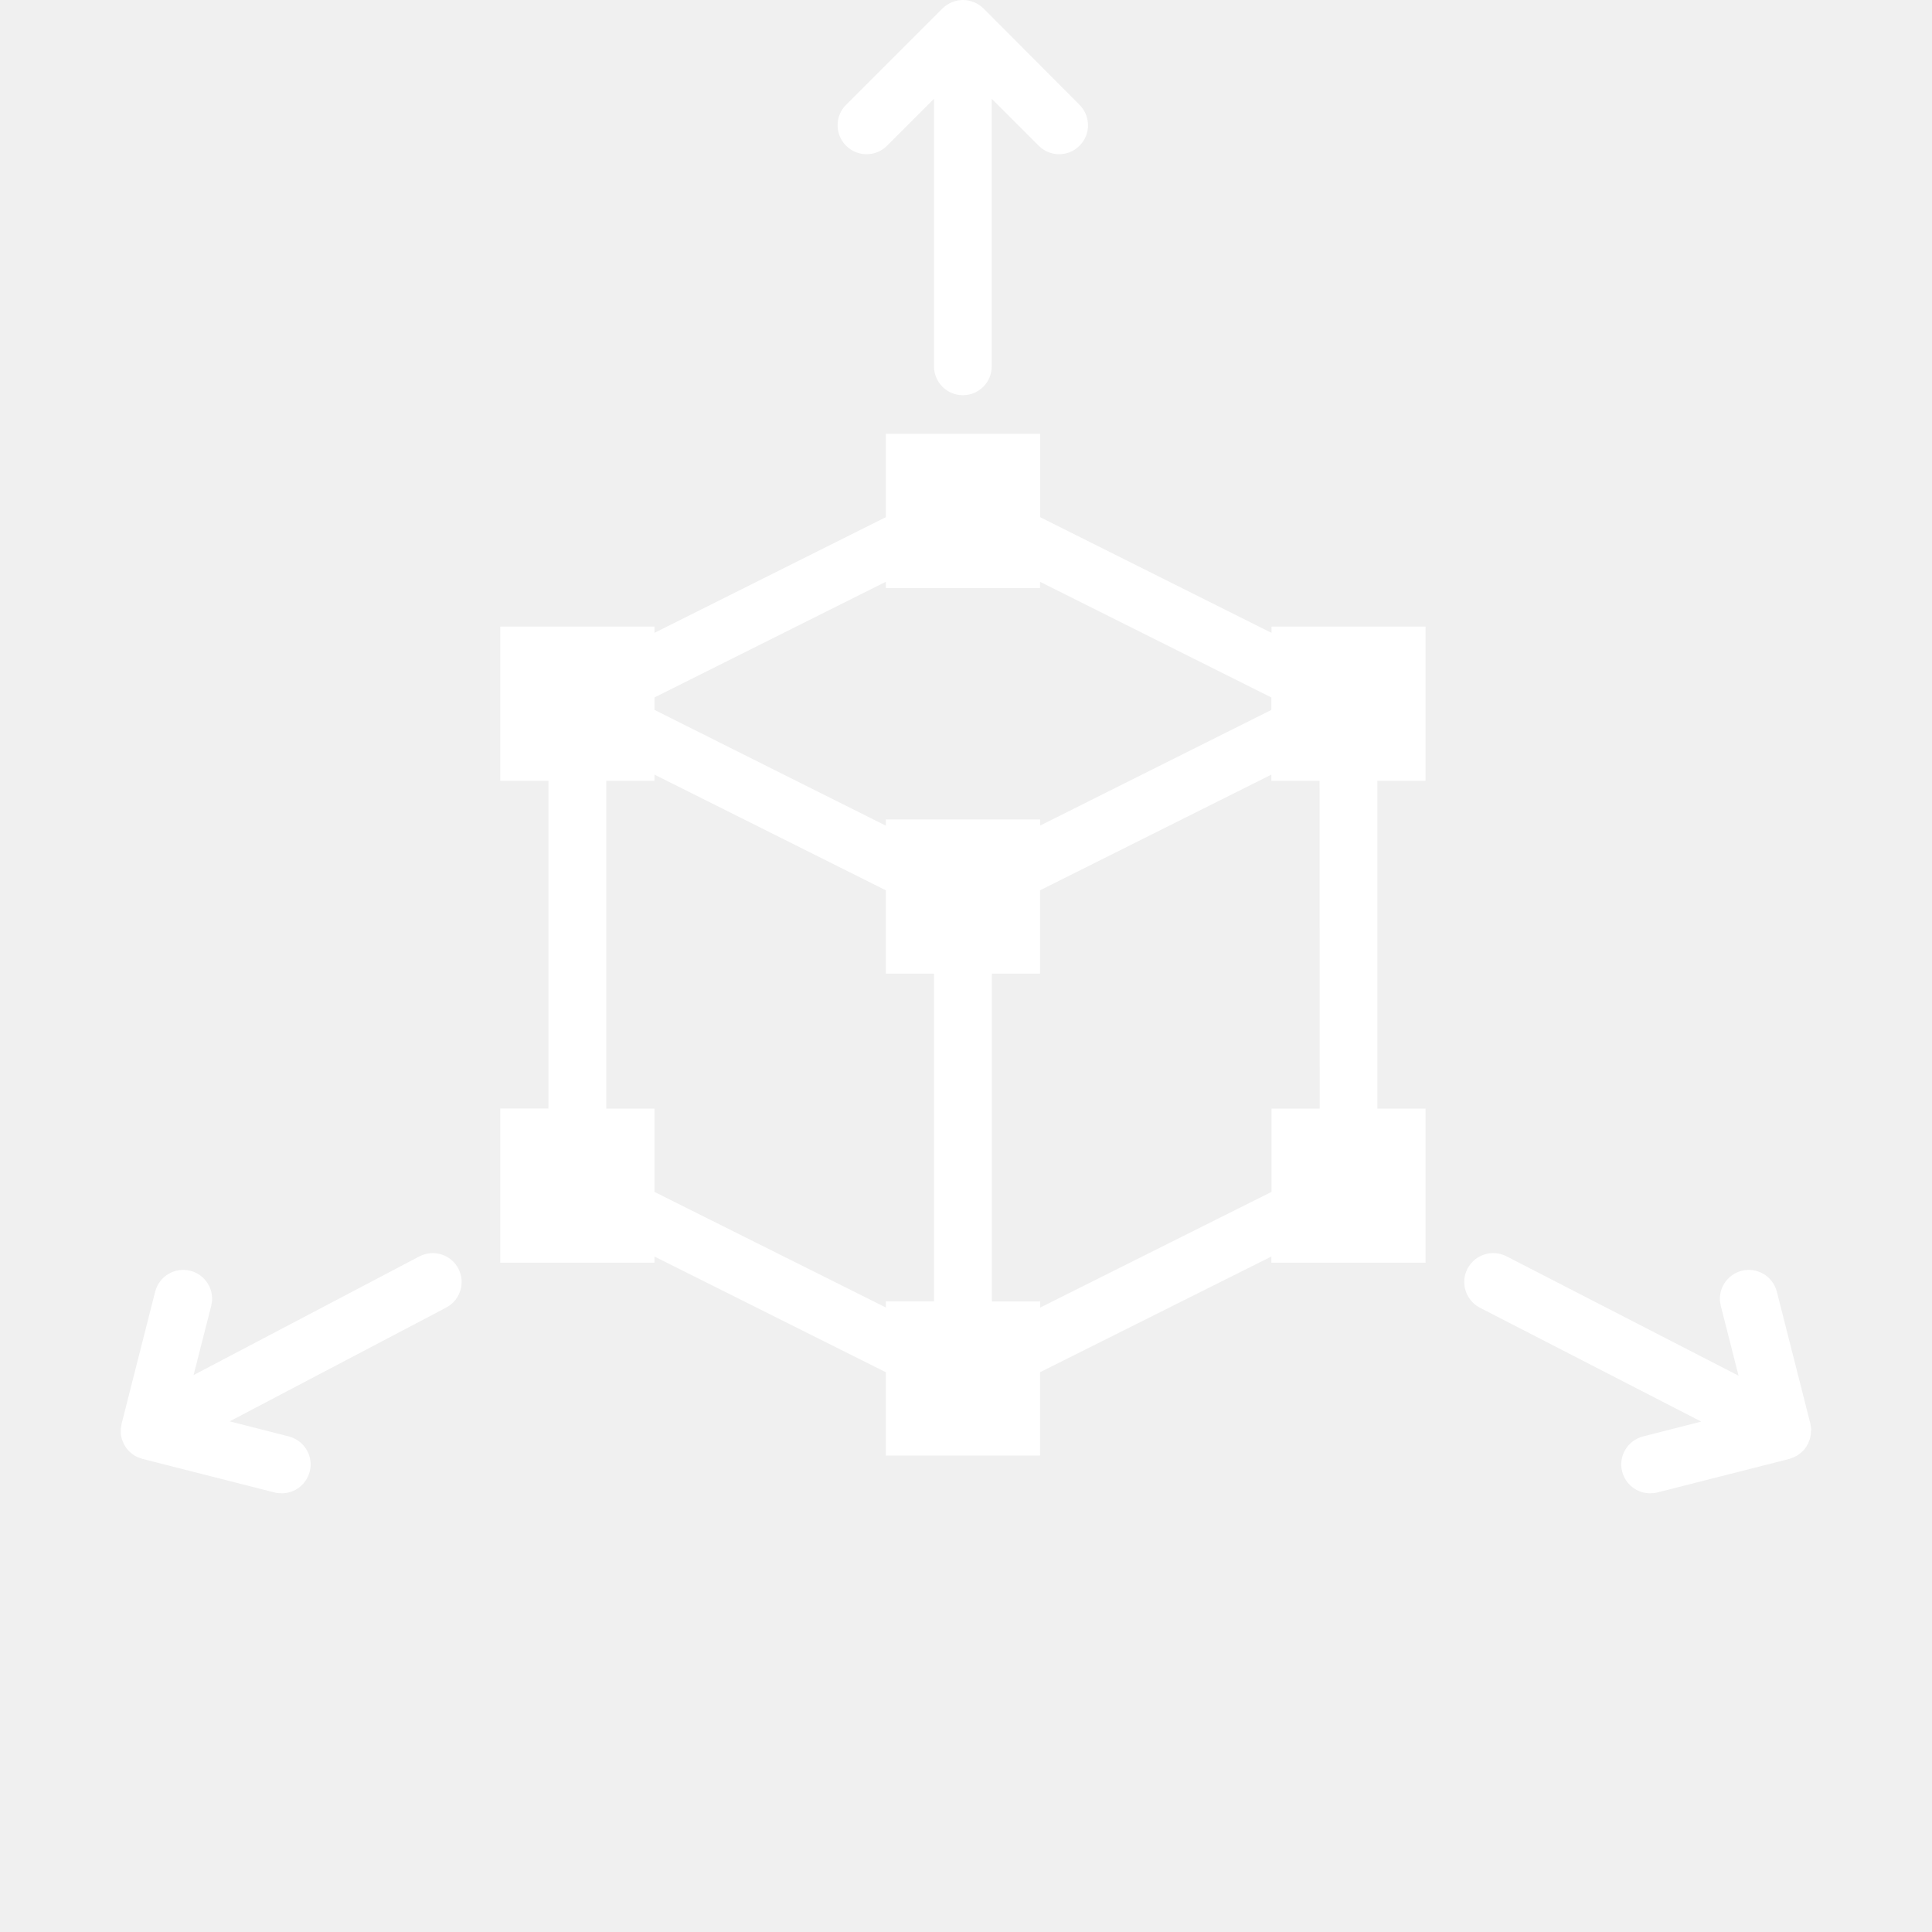
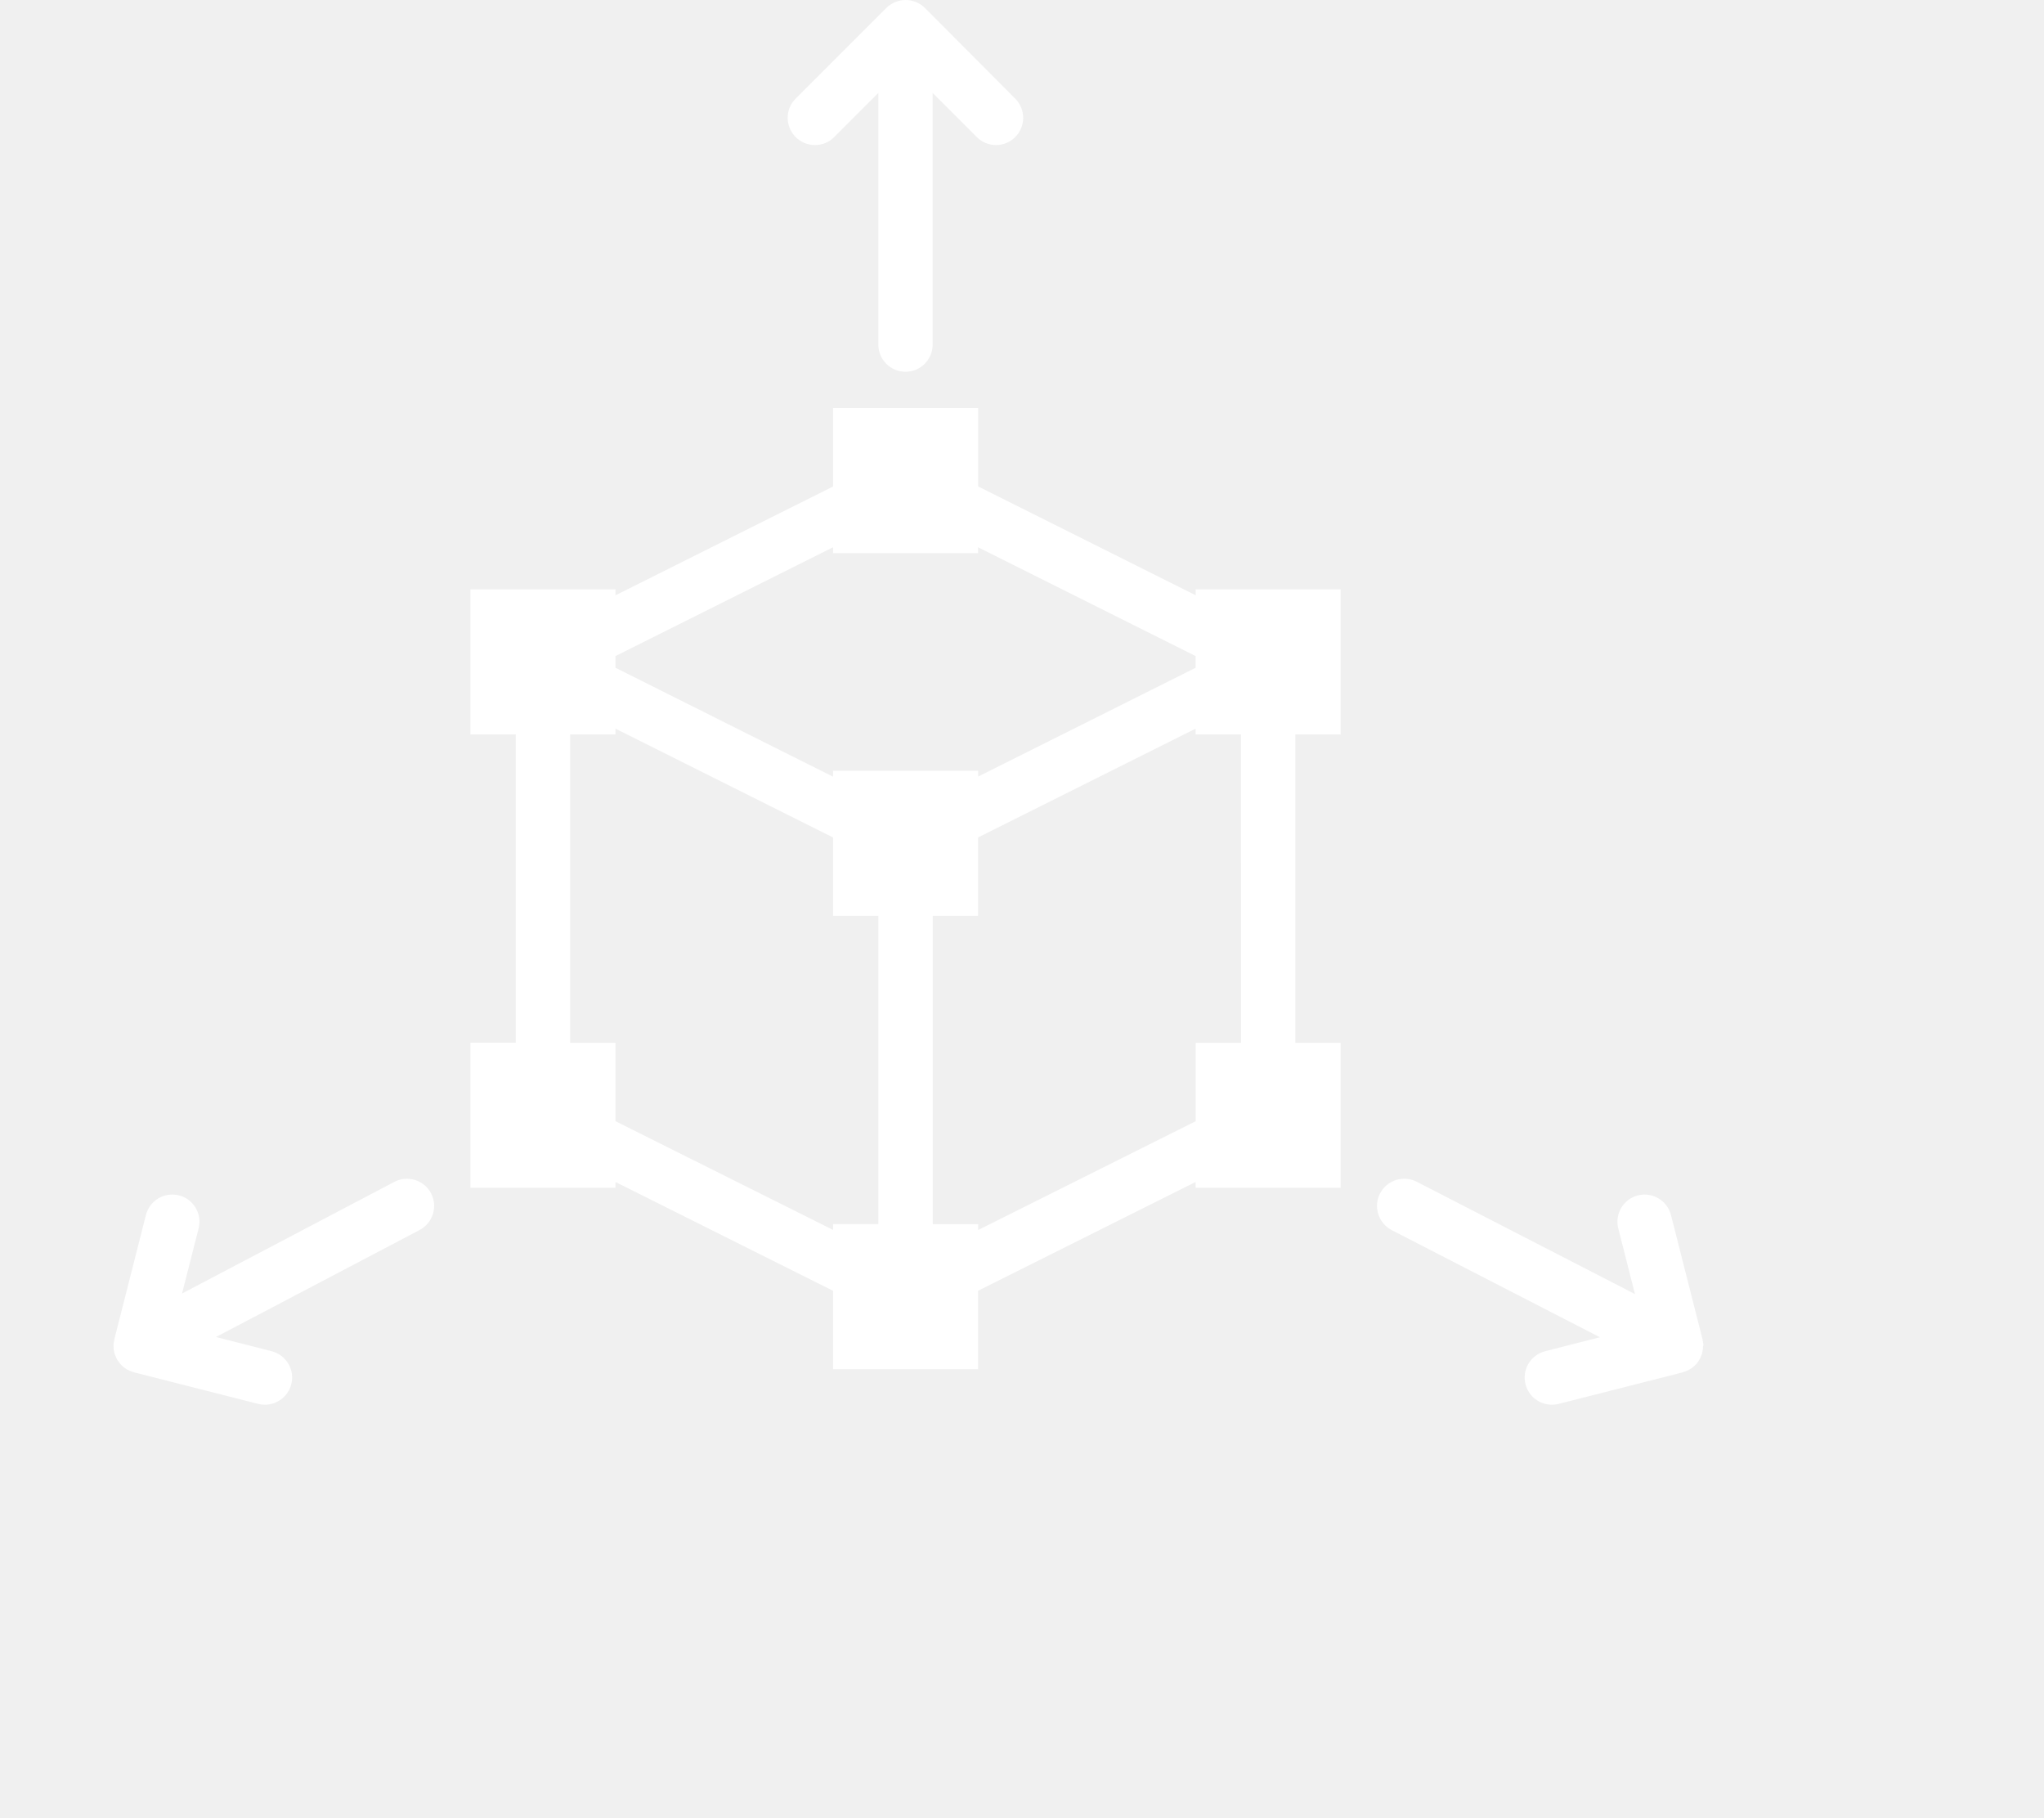
- <svg xmlns="http://www.w3.org/2000/svg" viewBox="0 0 16 16">
+ <svg xmlns="http://www.w3.org/2000/svg" viewBox="0 0 16 16" width="18" height="16" preserveAspectRatio="xMinYMin meet">
  <path style="fill: #FFFFFF; fill-rule: evenodd" d="M7.177,1.277c0.061,0,0.123-0.023,0.169-0.07l0.389-0.389v2.216  c0,0.132,0.107,0.239,0.239,0.239s0.239-0.107,0.239-0.239V0.818l0.389,0.389c0.047,0.047,0.108,0.07,0.169,0.07  s0.123-0.023,0.169-0.07c0.094-0.093,0.094-0.245,0-0.339L8.145,0.07C8.122,0.048,8.096,0.03,8.066,0.018  c-0.001,0-0.002-0.001-0.004-0.001C8.035,0.006,8.006,0,7.975,0s-0.06,0.006-0.087,0.017c-0.001,0-0.002,0.001-0.004,0.001  C7.854,0.03,7.828,0.048,7.805,0.07L7.007,0.868c-0.094,0.093-0.094,0.245,0,0.339C7.054,1.254,7.115,1.277,7.177,1.277z   M3.473,10.405l-1.87,0.983l0.146-0.573c0.033-0.128-0.045-0.259-0.173-0.291c-0.129-0.032-0.258,0.045-0.291,0.173l-0.278,1.094  c-0.001,0.005-0.001,0.01-0.002,0.015C1.003,11.815,1.001,11.823,1,11.832c0,0.007,0,0.015,0,0.023c0,0.008,0,0.016,0.001,0.023  c0.001,0.008,0.003,0.016,0.004,0.023c0.002,0.007,0.003,0.015,0.006,0.022c0.003,0.008,0.006,0.016,0.01,0.024  c0.002,0.005,0.003,0.01,0.006,0.014c0.001,0.001,0.002,0.003,0.003,0.004c0.001,0.002,0.002,0.005,0.003,0.007  C1.042,11.987,1.052,12,1.064,12.013c0.003,0.003,0.006,0.006,0.009,0.009c0.011,0.011,0.023,0.02,0.036,0.029  c0.004,0.003,0.009,0.006,0.014,0.008c0.011,0.006,0.022,0.011,0.034,0.015c0.004,0.002,0.008,0.003,0.013,0.004  c0.002,0.001,0.004,0.002,0.007,0.003c0.001,0,0.002,0.001,0.003,0.001l1.094,0.278c0.02,0.005,0.04,0.007,0.059,0.007  c0.107,0,0.204-0.072,0.232-0.18c0.033-0.128-0.045-0.258-0.173-0.291l-0.49-0.125l1.793-0.942c0.117-0.062,0.162-0.206,0.101-0.323  C3.735,10.389,3.59,10.344,3.473,10.405z M15,11.839c0-0.003-0.001-0.006-0.001-0.009c-0.001-0.008-0.002-0.016-0.004-0.024  c-0.001-0.005-0.001-0.01-0.002-0.015l-0.278-1.094c-0.033-0.128-0.163-0.205-0.291-0.173c-0.128,0.033-0.206,0.163-0.173,0.291  l0.147,0.578l-1.922-0.989c-0.118-0.06-0.262-0.014-0.323,0.103c-0.061,0.118-0.014,0.262,0.103,0.323l1.833,0.943l-0.482,0.123  c-0.128,0.033-0.206,0.163-0.173,0.291c0.028,0.108,0.125,0.18,0.232,0.18c0.019,0,0.039-0.002,0.059-0.007l1.094-0.278  c0.001,0,0.002-0.001,0.003-0.001c0.003-0.001,0.005-0.002,0.007-0.003c0.017-0.005,0.032-0.012,0.047-0.02  c0.004-0.002,0.008-0.005,0.013-0.008c0.014-0.009,0.027-0.019,0.039-0.031c0.002-0.002,0.005-0.004,0.007-0.007  c0.014-0.015,0.025-0.031,0.034-0.049c0.001-0.002,0.002-0.003,0.003-0.004c0.002-0.004,0.003-0.009,0.005-0.013  c0.004-0.008,0.007-0.016,0.01-0.024c0.002-0.007,0.004-0.014,0.005-0.021c0.002-0.008,0.003-0.016,0.004-0.024  c0.001-0.008,0.001-0.015,0.001-0.023C14.999,11.849,15,11.844,15,11.839z M10.53,5.241L8.614,4.283v-0.69H7.336v0.69L5.42,5.241  V5.189H4.143v1.277h0.399V9.18H4.143v1.277H5.42v-0.051l1.916,0.958v0.69h1.277v-0.69l1.916-0.958v0.051h1.277V9.181h-0.399V6.466  h0.399V5.189H10.53V5.241z M7.336,4.818V4.87h1.277V4.818l1.916,0.958v0.103L8.614,6.837V6.786H7.336v0.052L5.42,5.879V5.776  L7.336,4.818z M5.42,9.871v-0.69H5.021V6.466H5.42V6.415l1.916,0.958v0.69h0.399v2.714H7.336v0.051L5.42,9.871z M10.929,9.181H10.53  v0.69l-1.916,0.958v-0.051h-0.4V8.063h0.399v-0.69l1.916-0.958v0.051h0.399L10.929,9.181L10.929,9.181z" />
</svg>
